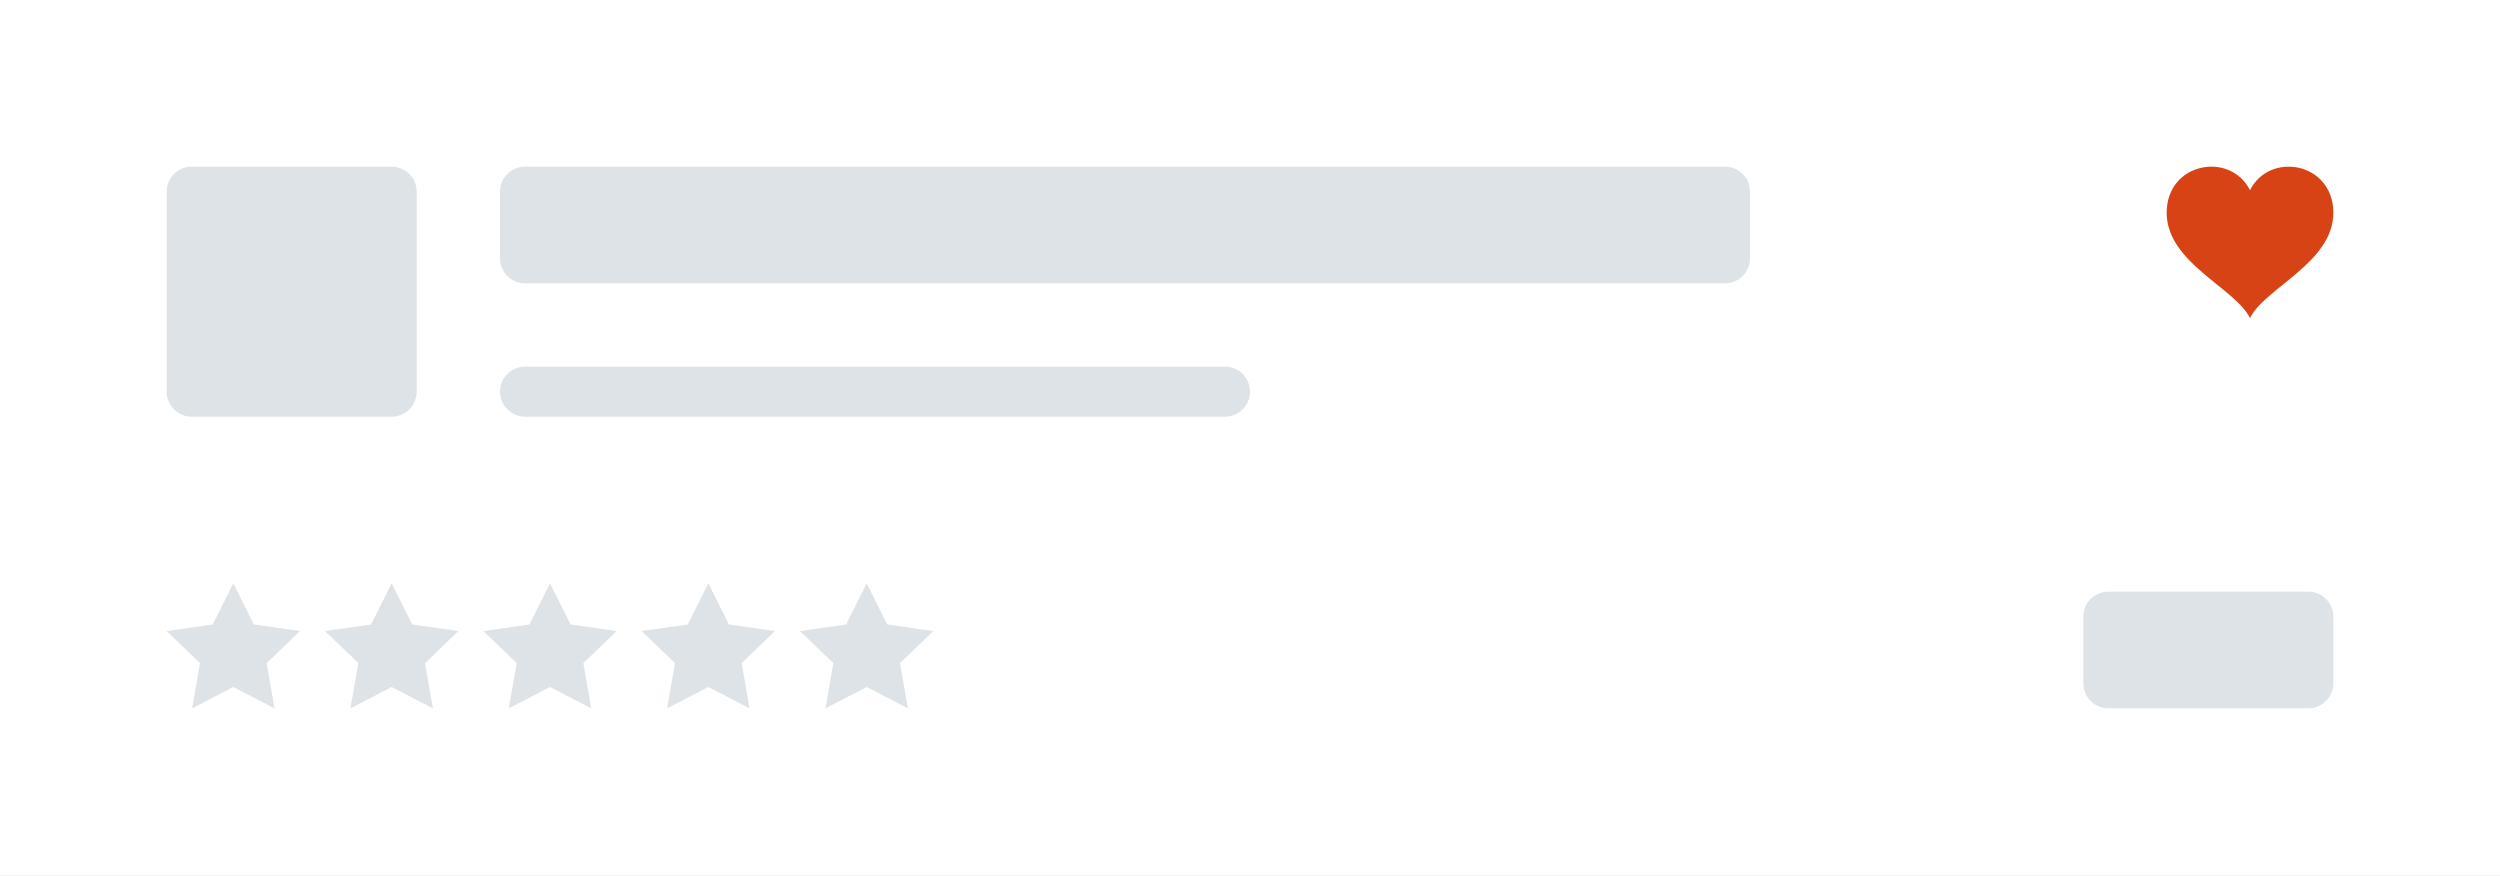
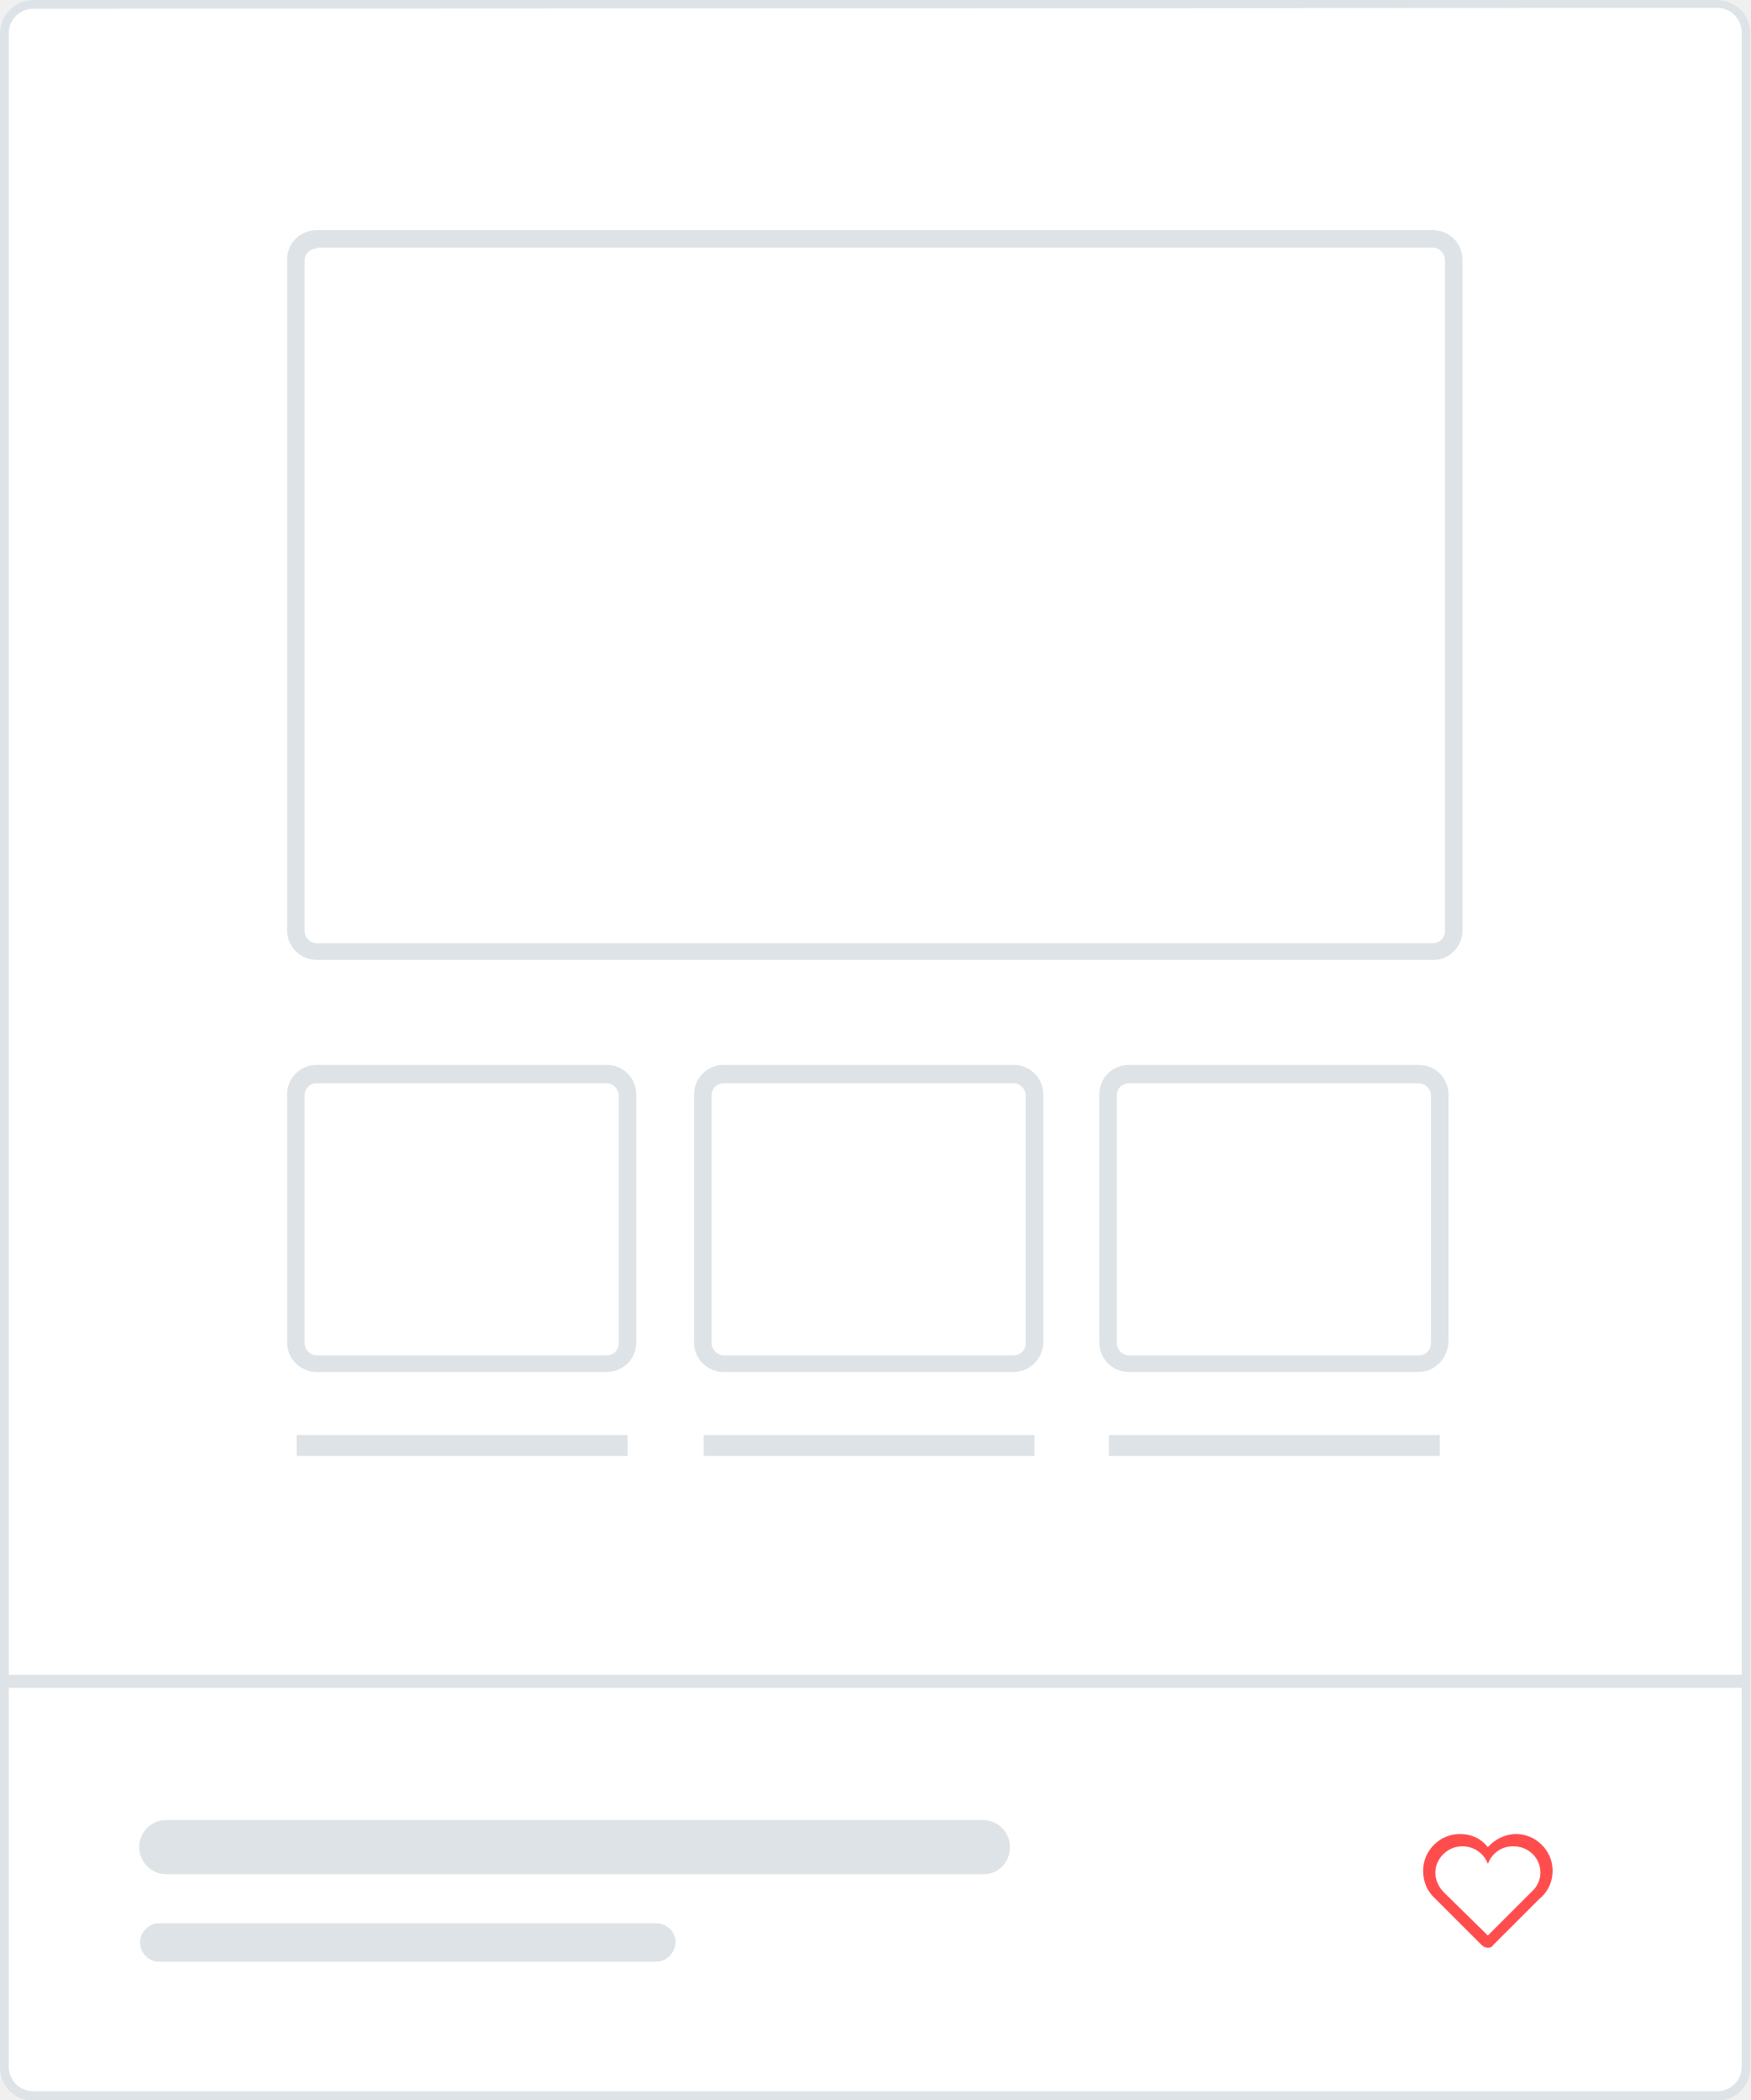
- <svg xmlns="http://www.w3.org/2000/svg" width="300" height="105" viewBox="0 0 300 105">
-   <g fill="none" fill-rule="evenodd">
-     <path fill="#FFF" d="M0 0h300v105H0z" />
-     <path fill="#DDE3E6" d="M28 82.438L23.056 85 24 79.573l-4-3.844 5.528-.791L28 70l2.472 4.938 5.528.791-4 3.844.944 5.427zm38 0L61.056 85 62 79.573l-4-3.844 5.528-.791L66 70l2.472 4.938 5.528.791-4 3.844.944 5.427zm19 0L80.056 85 81 79.573l-4-3.844 5.528-.791L85 70l2.472 4.938 5.528.791-4 3.844.944 5.427zm19 0L99.056 85l.944-5.427-4-3.844 5.528-.791L104 70l2.472 4.938 5.528.791-4 3.844.944 5.427zm-57 0L42.056 85 43 79.573l-4-3.844 5.528-.791L47 70l2.472 4.938 5.528.791-4 3.844.944 5.427z" />
-     <path d="M270 22.829c-2.355-4.707-10-3.36-10 2.7 0 6.007 8.254 9.035 10 12.648 1.747-3.612 10-6.641 10-12.647 0-6.054-7.642-7.413-10-2.701z" fill="#D84315" />
-     <rect fill="#DDE3E6" x="60" y="20" width="150" height="14" rx="3" />
-     <rect fill="#DDE3E6" x="250" y="71" width="30" height="14" rx="3" />
-     <rect fill="#DDE3E6" x="60" y="44" width="90" height="6" rx="3" />
-     <rect fill="#DDE3E6" x="20" y="20" width="30" height="30" rx="3" />
+ <svg xmlns="http://www.w3.org/2000/svg" version="1.1" id="Layer_1" x="0px" y="0px" viewBox="0 0 200 240" style="enable-background:new 0 0 200 240;" xml:space="preserve">
+   <style type="text/css">
+ 	.st0{fill:#FFFFFF;}
+ 	.st1{fill:#FF4D4D;}
+ 	.st2{fill:#DDE3E6;}
+ </style>
+   <g>
+     <g>
+       <g>
+         <path class="st0" d="M196.2,0H3.8C1.7,0,0,1.7,0,3.8v232.5c0,2.1,1.7,3.8,3.8,3.8h192.4c2.1,0,3.8-1.7,3.8-3.8V3.8     C200,1.7,198.3,0,196.2,0L196.2,0z" />
+       </g>
+     </g>
+     <g>
+       <g>
+         <g>
+           <g>
+             <path class="st1" d="M170,222.6c-0.2,0-0.5-0.1-0.7-0.3L164,217c-0.9-0.8-1.4-1.9-1.4-3.2c0-2.3,1.9-4.2,4.2-4.2       c1.3,0,2.4,0.5,3.2,1.5c0.8-0.9,2-1.5,3.2-1.5c2.3,0,4.2,1.9,4.2,4.2c0,1.2-0.5,2.4-1.5,3.2l-5.3,5.3       C170.5,222.5,170.3,222.6,170,222.6z M167.1,211c-1.7,0-3.1,1.4-3.1,3c0,0.9,0.4,1.7,1,2.3l5,4.9c0,0,0,0,0,0l4.9-4.9       c0.7-0.6,1.1-1.4,1.1-2.3c0-1.7-1.4-3-3.1-3c-1.1,0-2,0.5-2.6,1.4L170,213l-0.3-0.6C169.1,211.5,168.1,211,167.1,211z" />
+           </g>
+         </g>
+       </g>
+       <g>
+         <g>
+           <g>
+             <path class="st2" d="M112.4,214.2H19c-1.7,0-3.1-1.4-3.1-3.1c0-1.7,1.4-3.1,3.1-3.1h93.3c1.7,0,3.1,1.4,3.1,3.1       C115.4,212.8,114.1,214.2,112.4,214.2z" />
+           </g>
+         </g>
+         <g>
+           <g>
+             <path class="st2" d="M74.9,224.2H18.2c-1.2,0-2.2-1-2.2-2.2c0-1.2,1-2.2,2.2-2.2h56.8c1.2,0,2.2,1,2.2,2.2       C77.1,223.2,76.2,224.2,74.9,224.2z" />
+           </g>
+         </g>
+       </g>
+     </g>
+     <g>
+       <g>
+         <path class="st2" d="M196.2,0.9c1.6,0,2.8,1.3,2.8,2.8v232.5c0,1.6-1.3,2.8-2.8,2.8H3.8c-1.6,0-2.8-1.3-2.8-2.8V3.8     c0-1.6,1.3-2.8,2.8-2.8L196.2,0.9 M196.2,0H3.8C1.7,0,0,1.7,0,3.8v232.5c0,2.1,1.7,3.8,3.8,3.8h192.4c2.1,0,3.8-1.7,3.8-3.8V3.8     C200,1.7,198.3,0,196.2,0L196.2,0z" />
+       </g>
+     </g>
+     <g>
+       <rect x="0.9" y="191.4" class="st2" width="198.6" height="1.5" />
+     </g>
+   </g>
+   <g>
+     <g>
+       <path class="st2" d="M163.8,109.7H36.2c-1.9,0-3.4-1.5-3.4-3.4V29.7c0-1.9,1.5-3.4,3.4-3.4h127.5c1.9,0,3.4,1.5,3.4,3.4v76.6    C167.1,108.2,165.6,109.7,163.8,109.7z M36.2,28.4c-0.8,0-1.4,0.6-1.4,1.4v76.6c0,0.7,0.6,1.4,1.4,1.4h127.5    c0.8,0,1.4-0.6,1.4-1.4V29.7c0-0.7-0.6-1.4-1.4-1.4H36.2z" />
+     </g>
+     <g>
+       <rect x="33.9" y="164" class="st2" width="37.8" height="2.4" />
+     </g>
+     <g>
+       <path class="st2" d="M69.3,156.8H36.2c-1.9,0-3.4-1.5-3.4-3.4v-28.3c0-1.9,1.5-3.4,3.4-3.4h33.1c1.9,0,3.4,1.5,3.4,3.4v28.3    C72.7,155.3,71.2,156.8,69.3,156.8z M36.2,123.8c-0.8,0-1.4,0.6-1.4,1.4v28.3c0,0.7,0.6,1.4,1.4,1.4h33.1c0.8,0,1.4-0.6,1.4-1.4    v-28.3c0-0.7-0.6-1.4-1.4-1.4C69.3,123.8,36.2,123.8,36.2,123.8z" />
+     </g>
+     <g>
+       <rect x="80.4" y="164" class="st2" width="37.8" height="2.4" />
+     </g>
+     <g>
+       <path class="st2" d="M115.8,156.8H82.7c-1.9,0-3.4-1.5-3.4-3.4v-28.3c0-1.9,1.5-3.4,3.4-3.4h33.1c1.9,0,3.4,1.5,3.4,3.4v28.3    C119.2,155.3,117.6,156.8,115.8,156.8z M82.7,123.8c-0.8,0-1.4,0.6-1.4,1.4v28.3c0,0.7,0.6,1.4,1.4,1.4h33.1    c0.8,0,1.4-0.6,1.4-1.4v-28.3c0-0.7-0.6-1.4-1.4-1.4C115.8,123.8,82.7,123.8,82.7,123.8z" />
+     </g>
+     <g>
+       <rect x="126.7" y="164" class="st2" width="37.8" height="2.4" />
+     </g>
+     <g>
+       <path class="st2" d="M162.1,156.8H129c-1.9,0-3.4-1.5-3.4-3.4v-28.3c0-1.9,1.5-3.4,3.4-3.4h33.1c1.9,0,3.4,1.5,3.4,3.4v28.3    C165.4,155.3,163.9,156.8,162.1,156.8z M129,123.8c-0.8,0-1.4,0.6-1.4,1.4v28.3c0,0.7,0.6,1.4,1.4,1.4h33.1c0.8,0,1.4-0.6,1.4-1.4    v-28.3c0-0.7-0.6-1.4-1.4-1.4C162.1,123.8,129,123.8,129,123.8z" />
+     </g>
  </g>
</svg>
